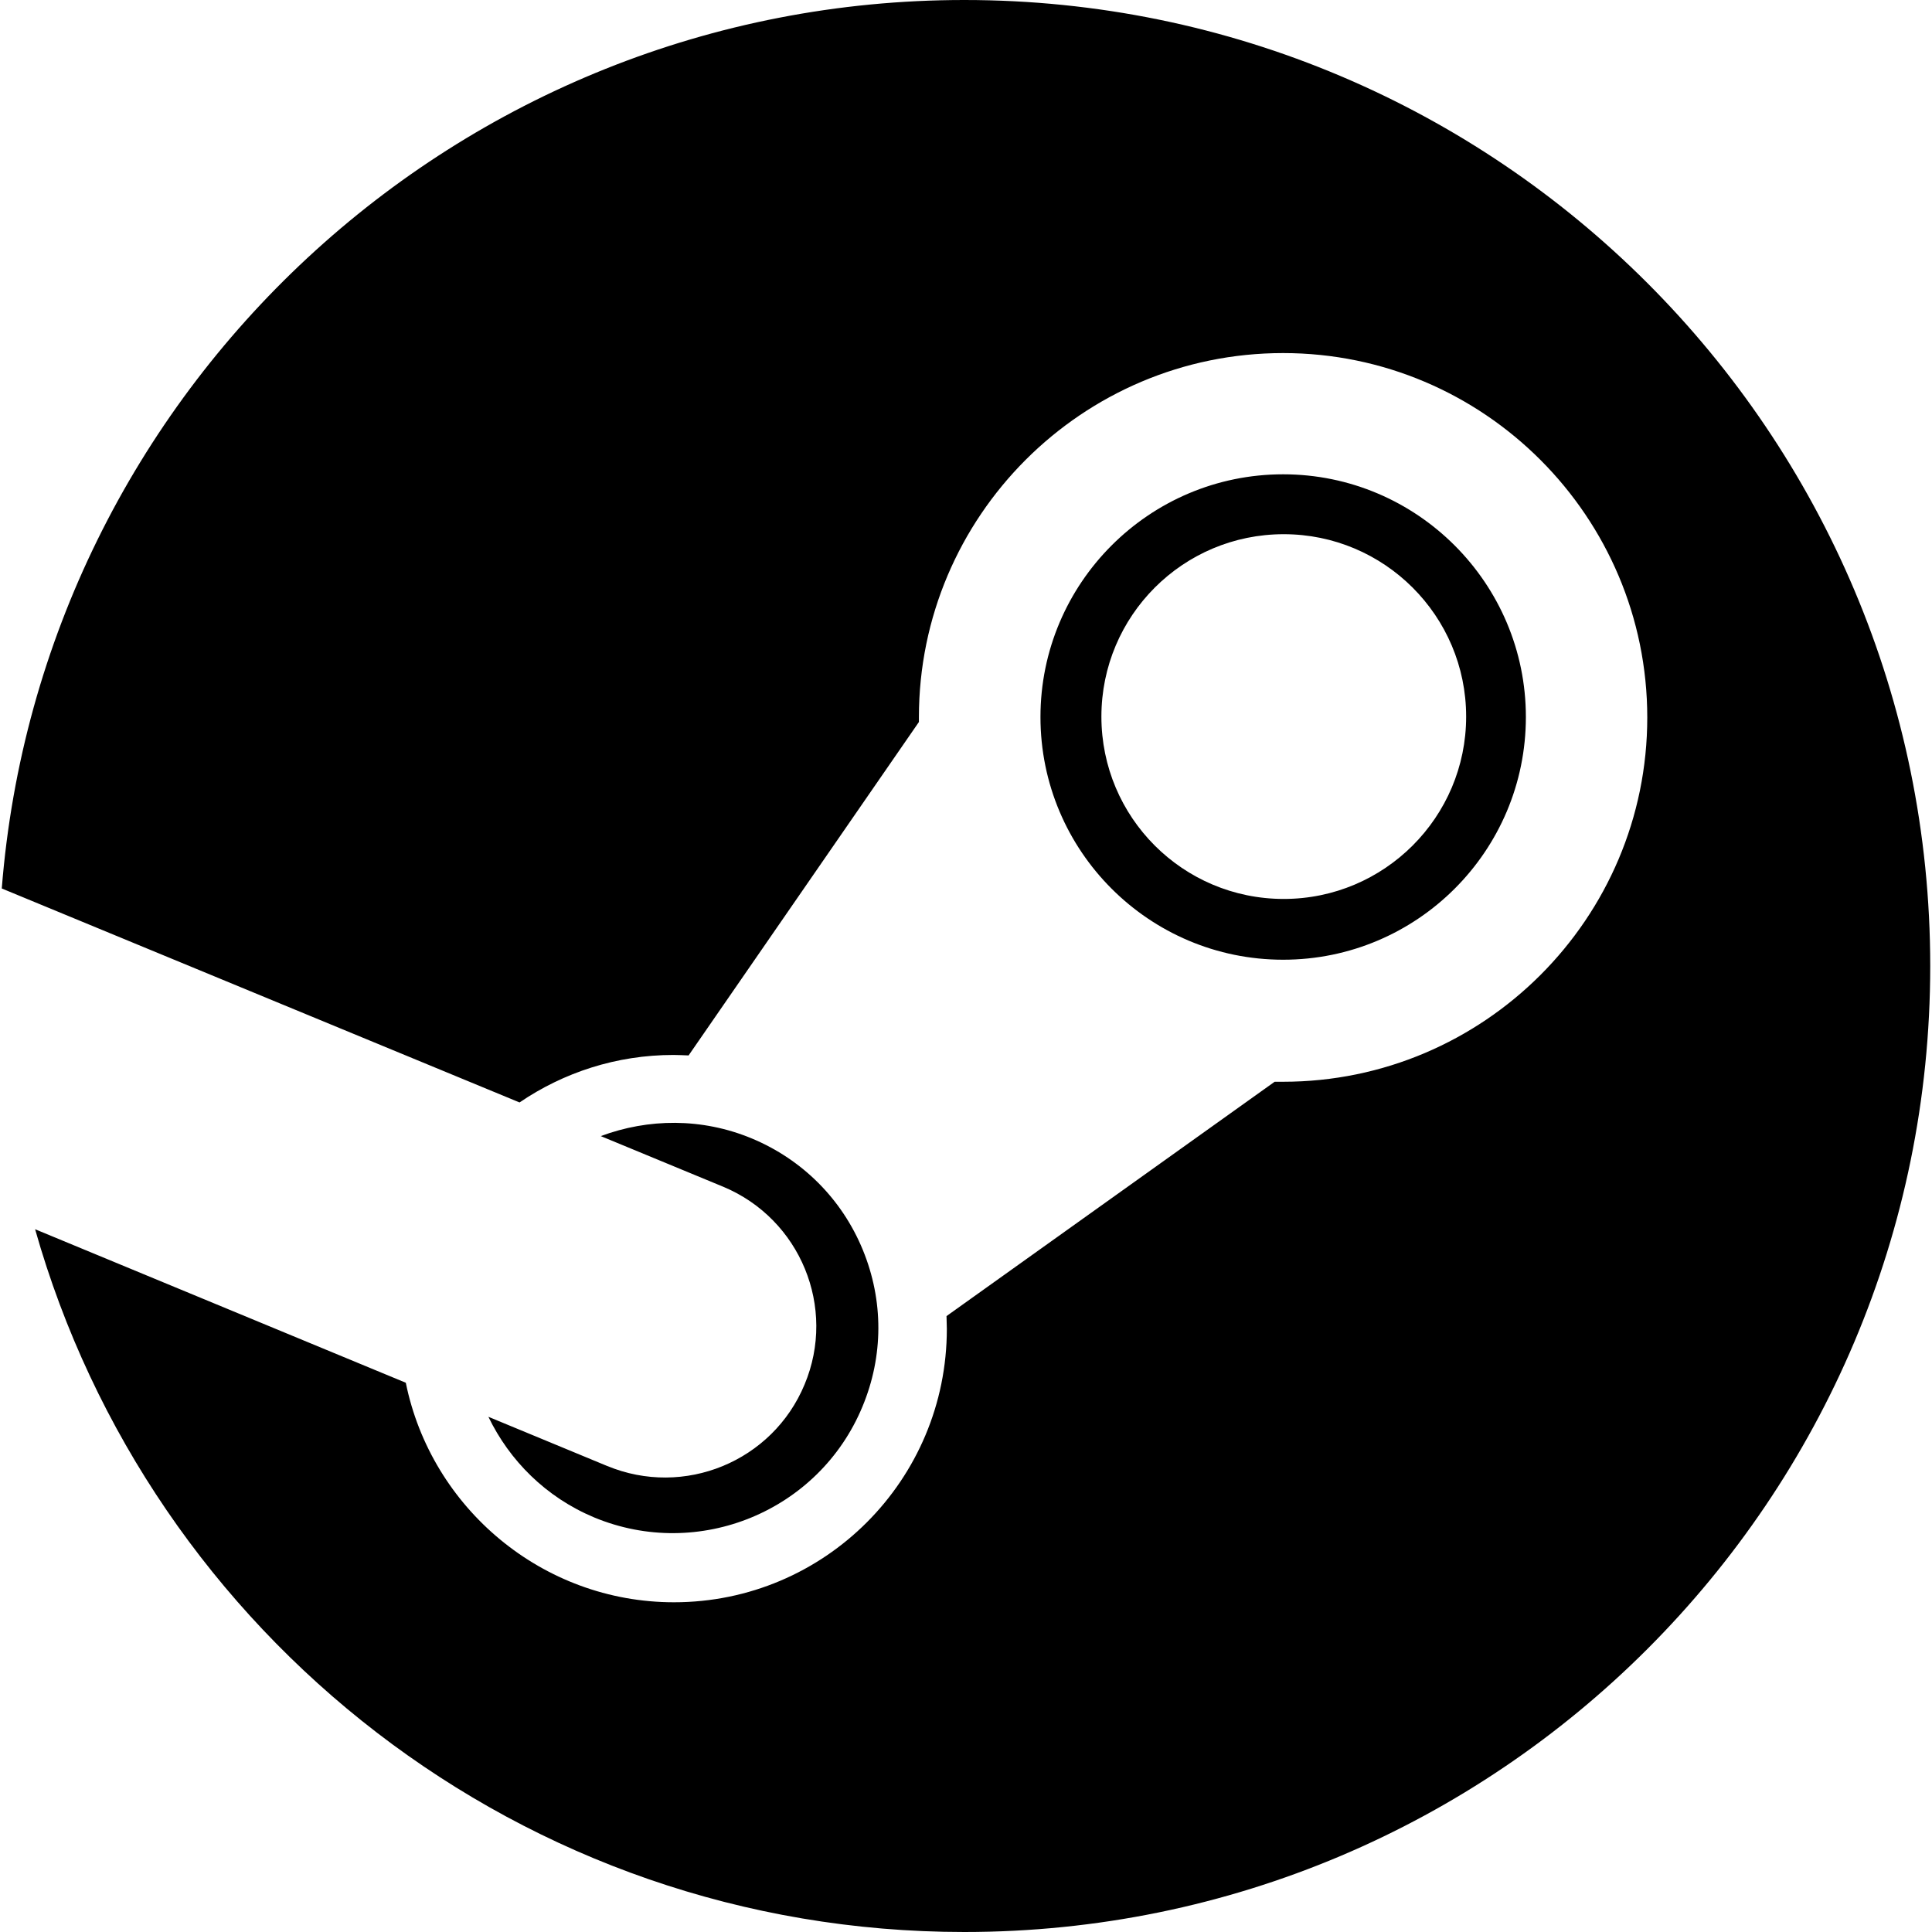
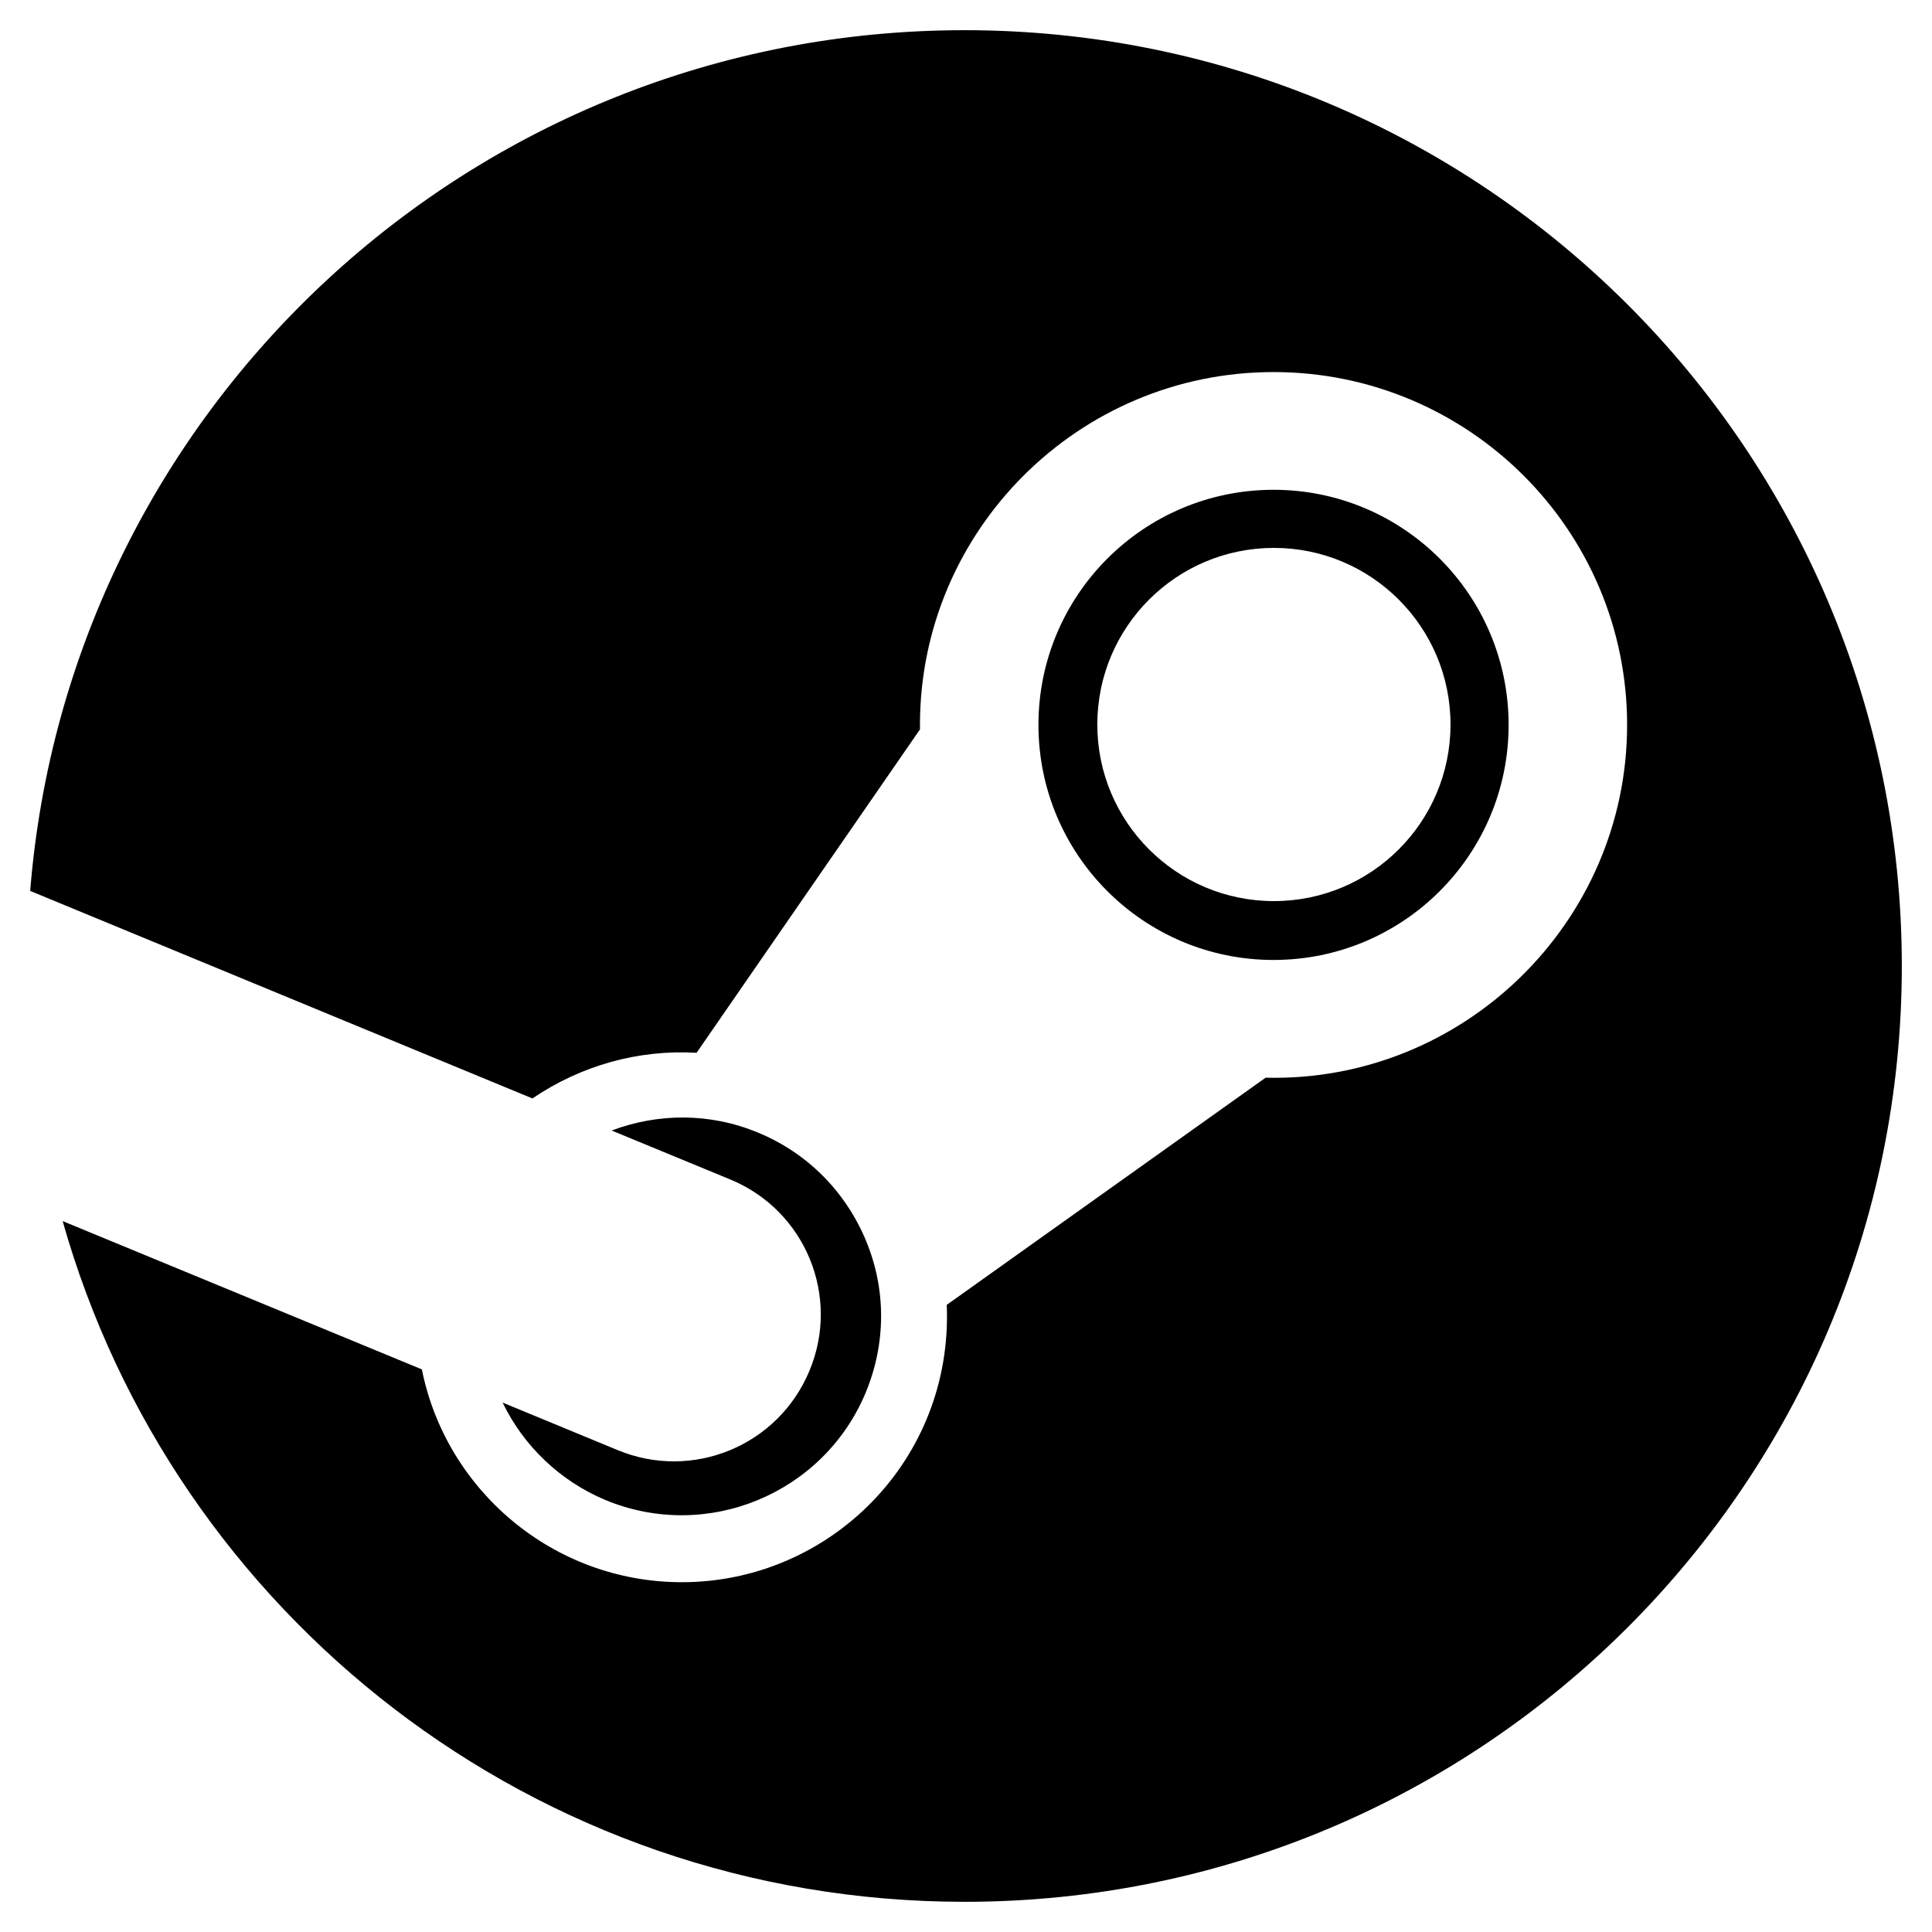
- <svg xmlns="http://www.w3.org/2000/svg" role="img" viewBox="0 0 24 24">
-   <path d="M11.979 0C5.678 0 .511 4.86.022 11.037l6.432 2.658c.545-.371 1.203-.59 1.912-.59.063 0 .125.004.188.006l2.861-4.142V8.91c0-2.495 2.028-4.524 4.524-4.524 2.494 0 4.524 2.031 4.524 4.527s-2.03 4.525-4.524 4.525h-.105l-4.076 2.911c0 .052.004.105.004.159 0 1.875-1.515 3.396-3.39 3.396-1.635 0-3.016-1.173-3.331-2.727L.436 15.27C1.862 20.307 6.486 24 11.979 24c6.627 0 11.999-5.373 11.999-12S18.605 0 11.979 0zM7.54 18.21l-1.473-.61c.262.543.714.999 1.314 1.25 1.297.539 2.793-.076 3.332-1.375.263-.63.264-1.319.005-1.949s-.75-1.121-1.377-1.383c-.624-.26-1.29-.249-1.878-.03l1.523.63c.956.4 1.409 1.5 1.009 2.455-.397.957-1.497 1.41-2.454 1.012H7.54zm11.415-9.303c0-1.662-1.353-3.015-3.015-3.015-1.665 0-3.015 1.353-3.015 3.015 0 1.665 1.35 3.015 3.015 3.015 1.663 0 3.015-1.35 3.015-3.015zm-5.273-.005c0-1.252 1.013-2.266 2.265-2.266 1.249 0 2.266 1.014 2.266 2.266 0 1.251-1.017 2.265-2.266 2.265-1.253 0-2.265-1.014-2.265-2.265z" />
+ <svg xmlns="http://www.w3.org/2000/svg" viewBox="0 0 512 512">
+   <path d="M504 256c0 137-111.2 248-248.4 248-113.8 0-209.6-76.3-239-180.4l95.2 39.3c6.4 32.1 34.9 56.4 68.9 56.4 39.2 0 71.9-32.4 70.2-73.5l84.5-60.2c52.1 1.3 95.8-40.9 95.8-93.5 0-51.6-42-93.5-93.7-93.5s-93.7 42-93.7 93.5l0 1.2-59.2 85.7c-15.5-.9-30.7 3.4-43.5 12.1L8 236.1C18.2 108.4 125.1 8 255.6 8 392.8 8 504 119 504 256zM163.7 384.3l-30.5-12.6c5.6 11.6 15.3 20.8 27.2 25.8 26.9 11.2 57.8-1.6 69-28.4 5.4-13 5.5-27.3 .1-40.3S214 305.6 201 300.2c-12.9-5.4-26.7-5.2-38.9-.6l31.5 13c19.8 8.2 29.2 30.9 20.9 50.7-8.3 19.9-31 29.2-50.8 21zM337.5 129.8a62.3 62.3 0 1 1 0 124.6 62.3 62.3 0 1 1 0-124.6zm.1 109a46.8 46.8 0 1 0 0-93.6 46.8 46.8 0 1 0 0 93.6z" />
</svg>
